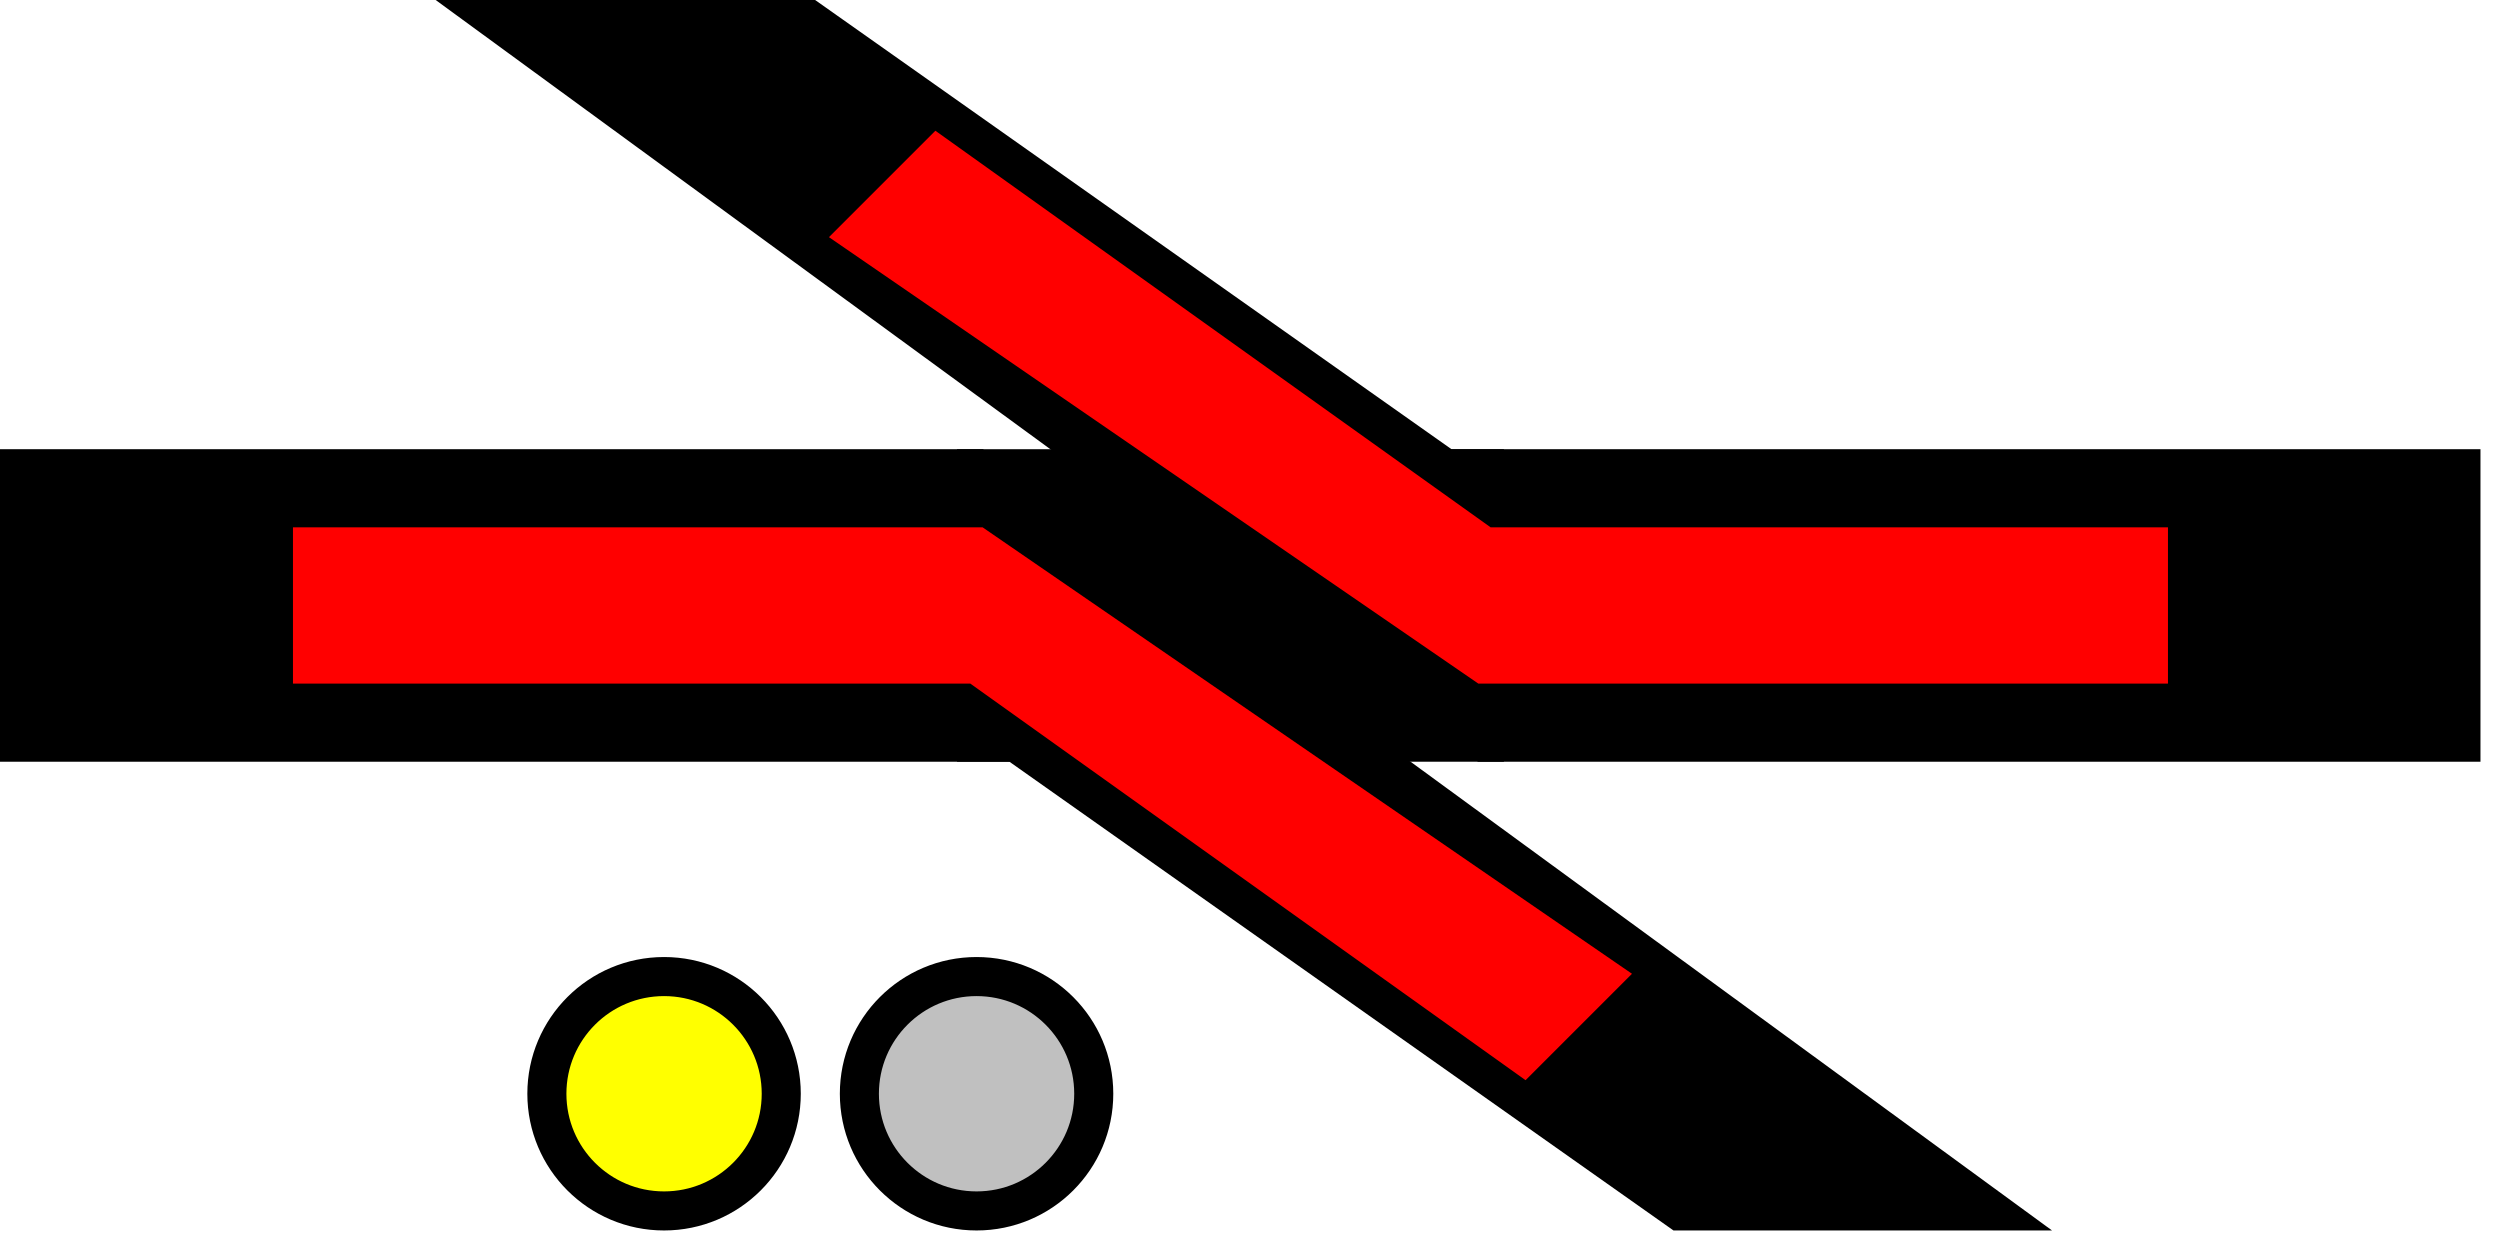
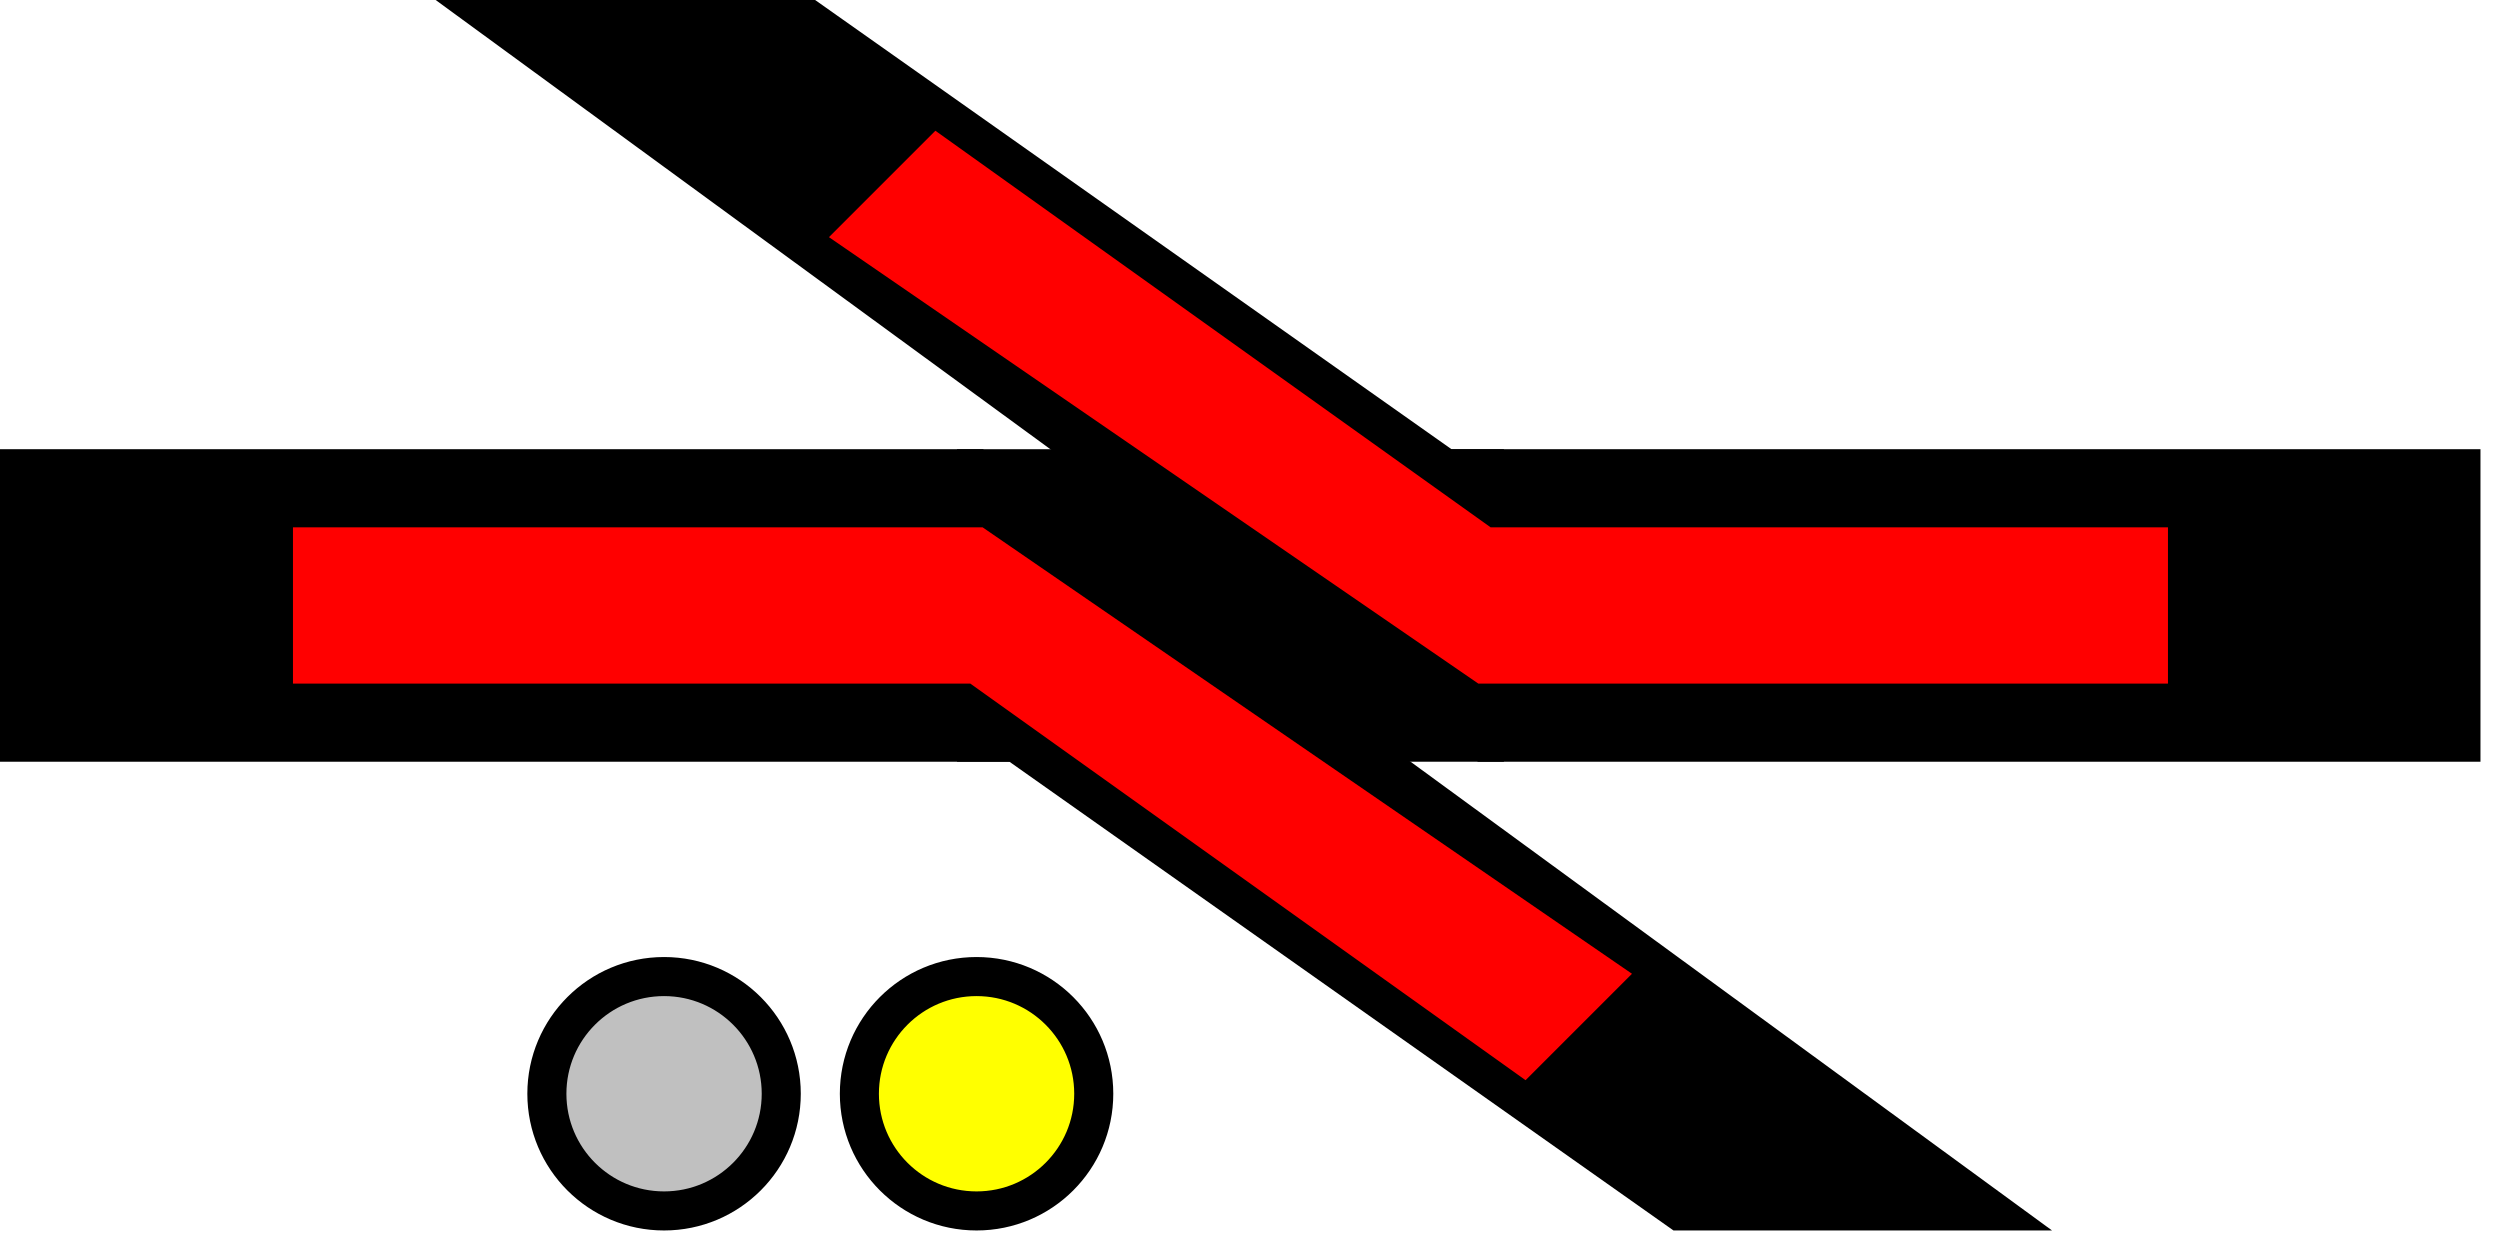
<svg width="64" height="32">
  <g>
    <path stroke="rgb(0,0,0)" fill="rgb(0,0,0)" d="M 0,12 L 25,12 L 51,31 L 43,31 L 26,19 L 0,19 z " />
    <path stroke="rgb(0,0,0)" fill="rgb(0,0,0)" d="M 25,12 L 38,12 L 38,19 L 25,19 z " />
    <path stroke="rgb(255,0,0)" fill="rgb(255,0,0)" d="M 8,14 L 25,14 L 41,25 L 39,27 L 25,17 L 8,17 z " />
    <path stroke="rgb(0,0,0)" fill="rgb(0,0,0)" d="M 20,0 L 37,12 L 63,12 L 63,19 L 38,19 L 12,0 z " />
    <path stroke="rgb(255,0,0)" fill="rgb(255,0,0)" d="M 55,14 L 38,14 L 24,4 L 22,6 L 38,17 L 55,17 z " />
-     <circle cx="17" cy="28" r="3" fill="rgb(255,255,0)" stroke="rgb(0,0,0)" />
-     <circle cx="25" cy="28" r="3" fill="rgb(192,192,192)" stroke="rgb(0,0,0)" />
+     <circle cx="17" cy="28" r="3" fill="rgb(192,192,192)" stroke="rgb(0,0,0)" />
+     <circle cx="25" cy="28" r="3" fill="rgb(255,255,0)" stroke="rgb(0,0,0)" />
  </g>
</svg>
